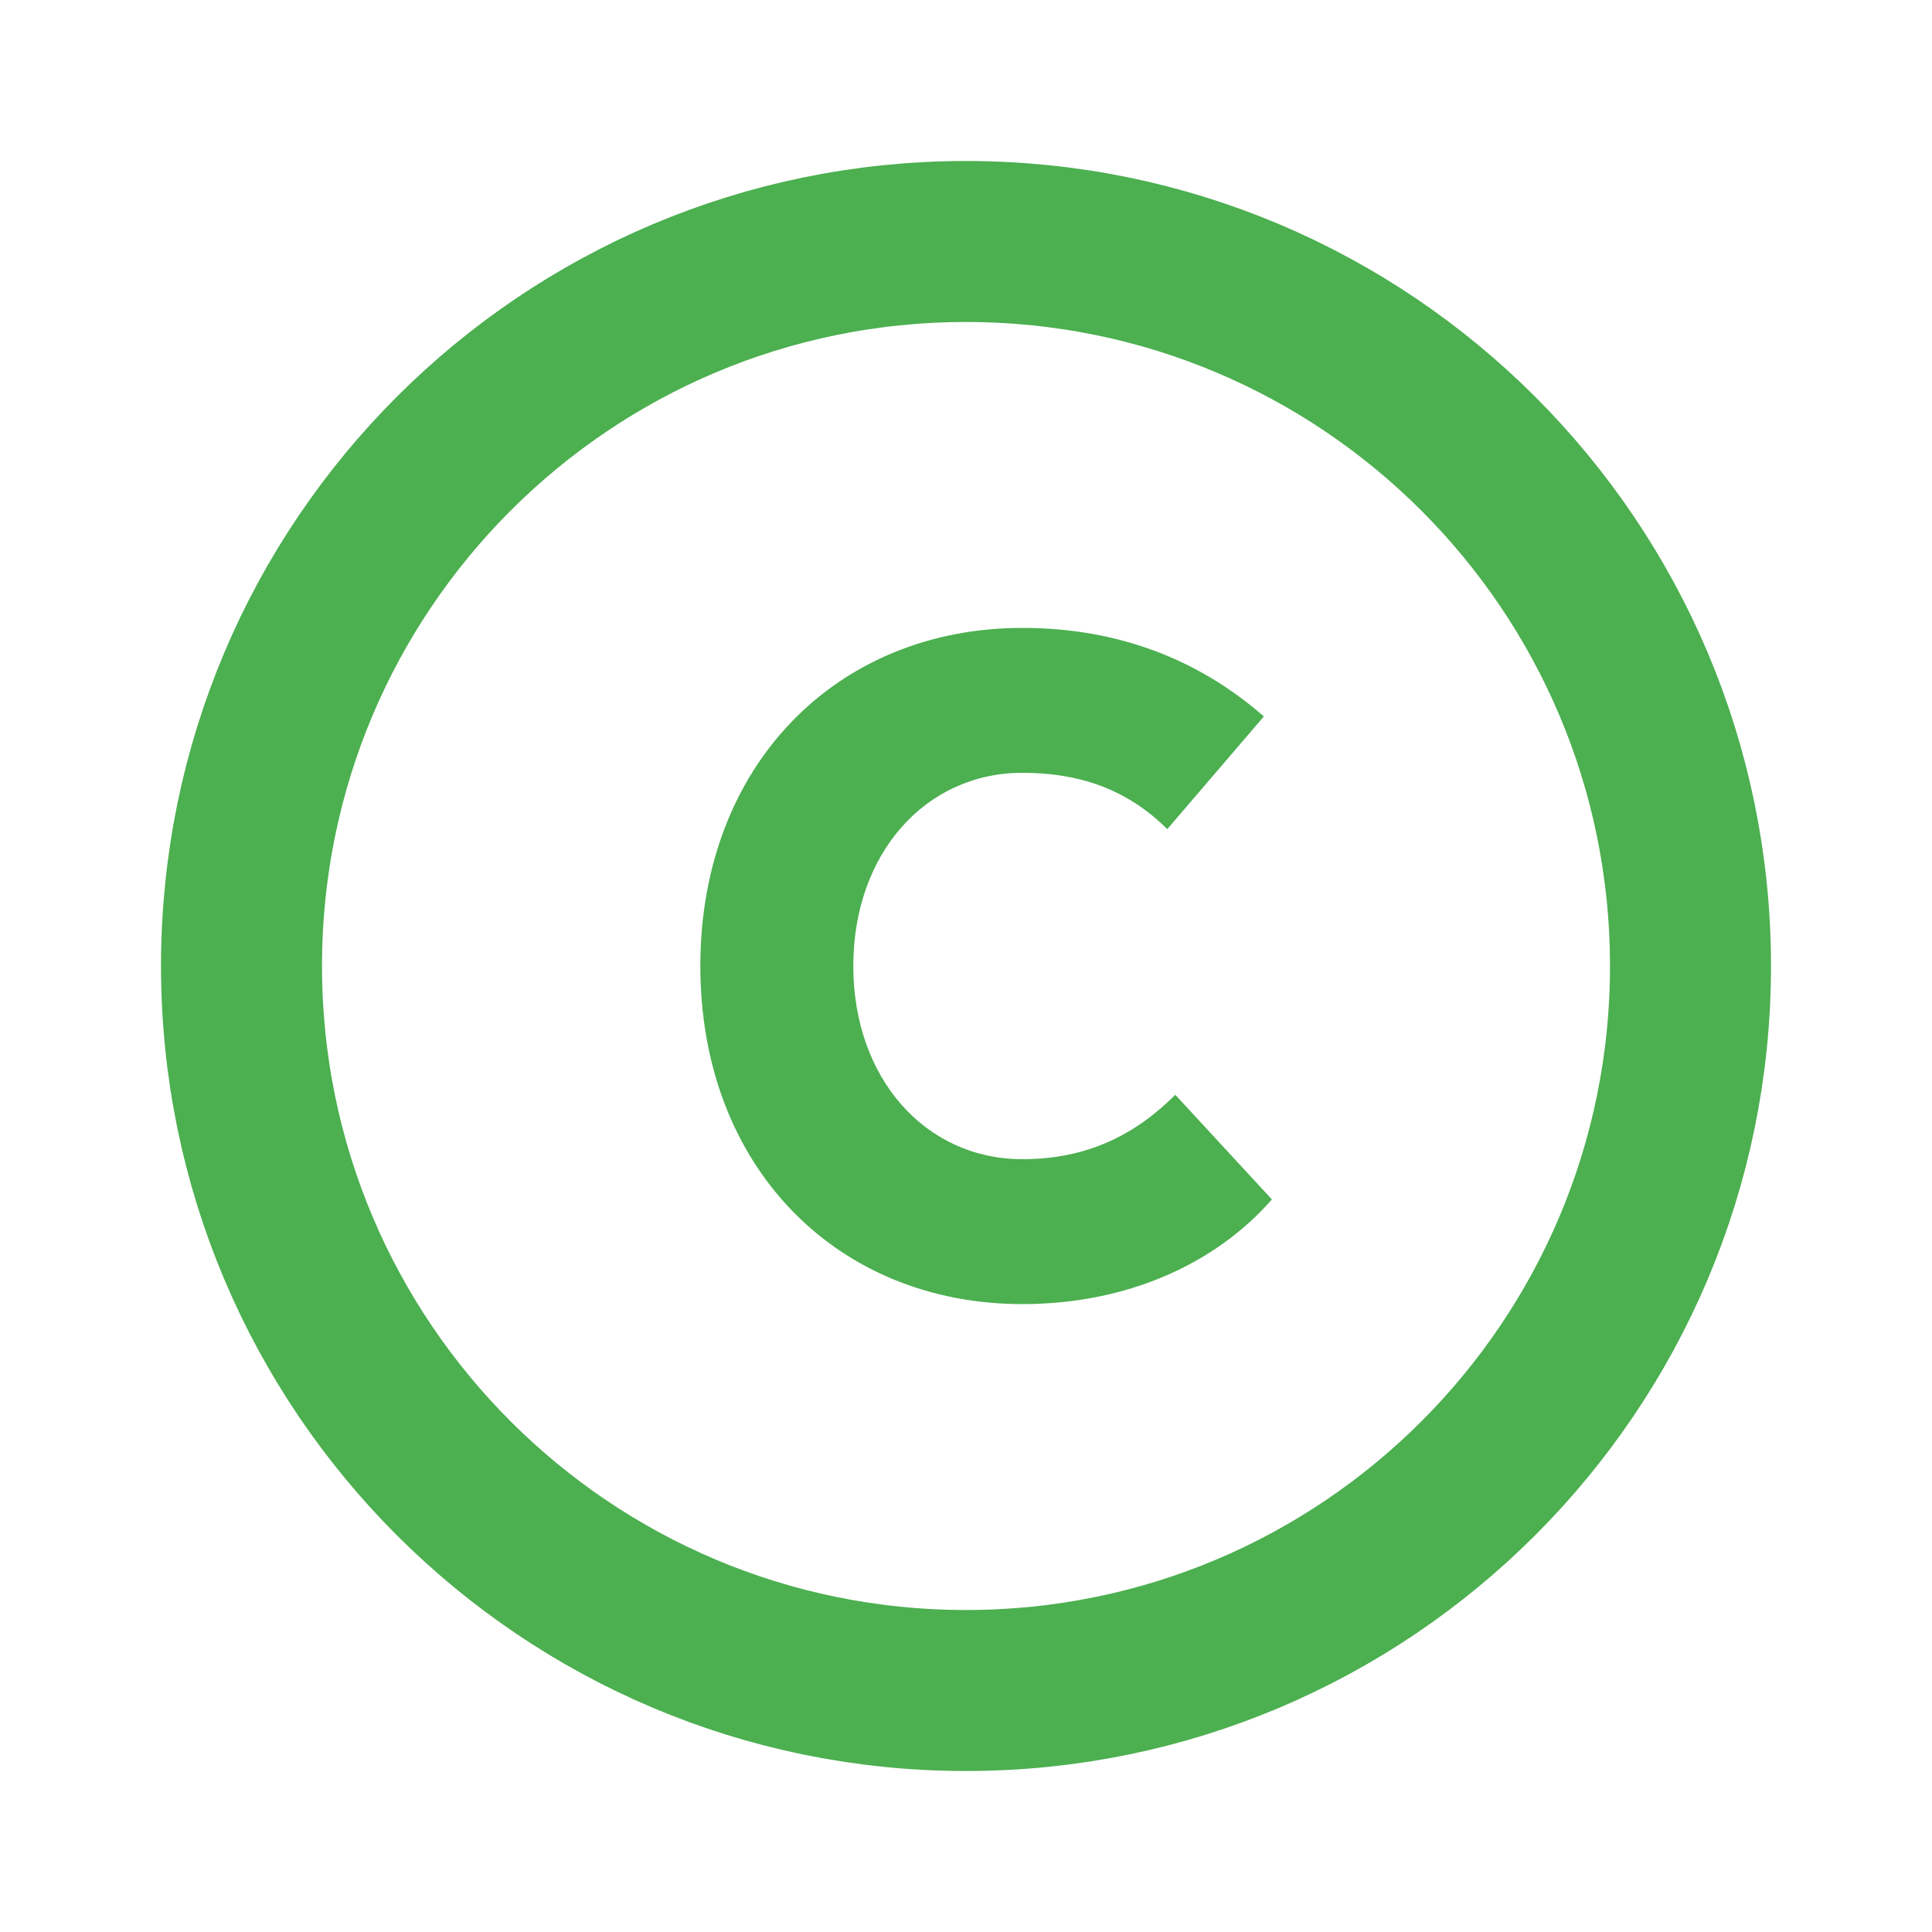
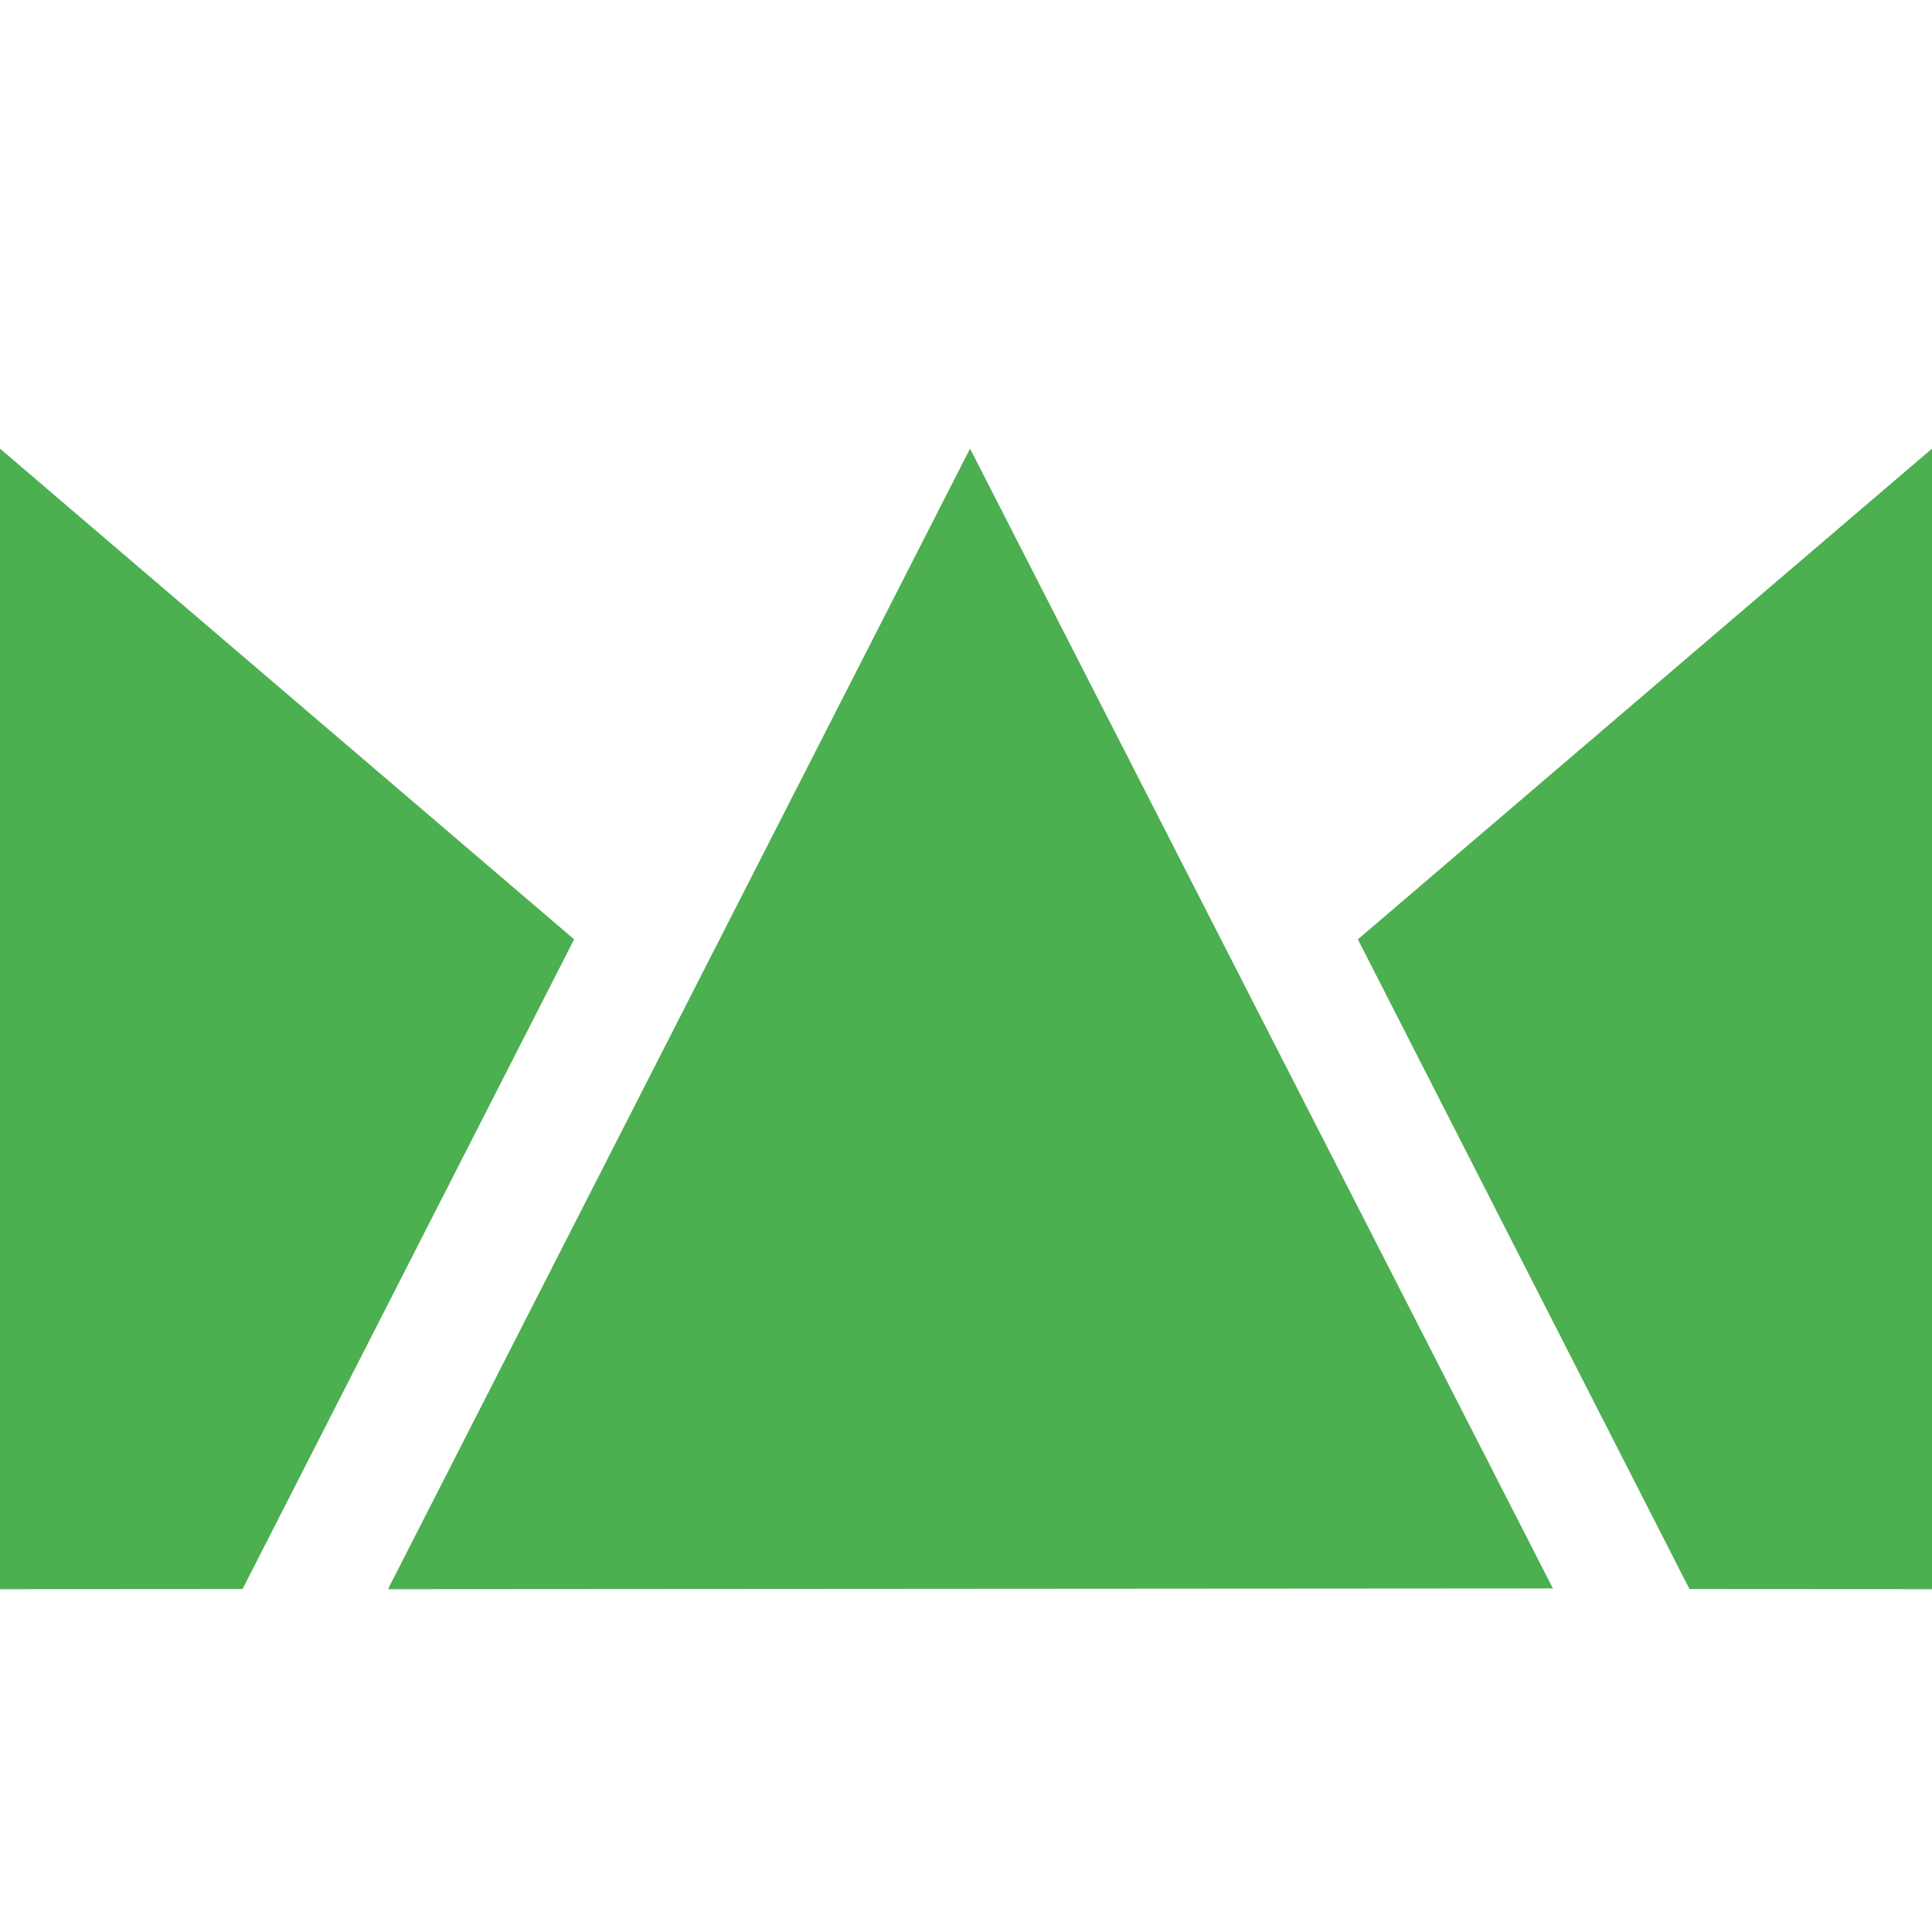
- <svg xmlns="http://www.w3.org/2000/svg" width="16" height="16" viewBox="0 0 24 24">
-   <circle cx="12" cy="12" r="9" fill="none" stroke="#4CAF50" stroke-width="2" />
-   <path fill="#4CAF50" d="M15.7 8.9c-.8-.7-1.8-1.1-3-1.1-2.3 0-4 1.7-4 4.2s1.7 4.2 4 4.2c1.3 0 2.4-.5 3.1-1.3l-1.2-1.3c-.5.5-1.1.8-1.9.8-1.2 0-2.1-1-2.1-2.4s.9-2.4 2.1-2.4c.7 0 1.3.2 1.8.7l1.2-1.4z" />
+ <svg xmlns="http://www.w3.org/2000/svg" width="16" height="16" viewBox="0 0 147.503 97">
+   <path fill="#4CAF50" d="M43.833 46.464 L18.518 96.067 L0 96.078 V9 Z M103.67 46.464 L128.985 96.067 L147.503 96.078 V9 Z M118.56 96.02 L74.06 9 L29.62 96.079 Z" />
</svg>
